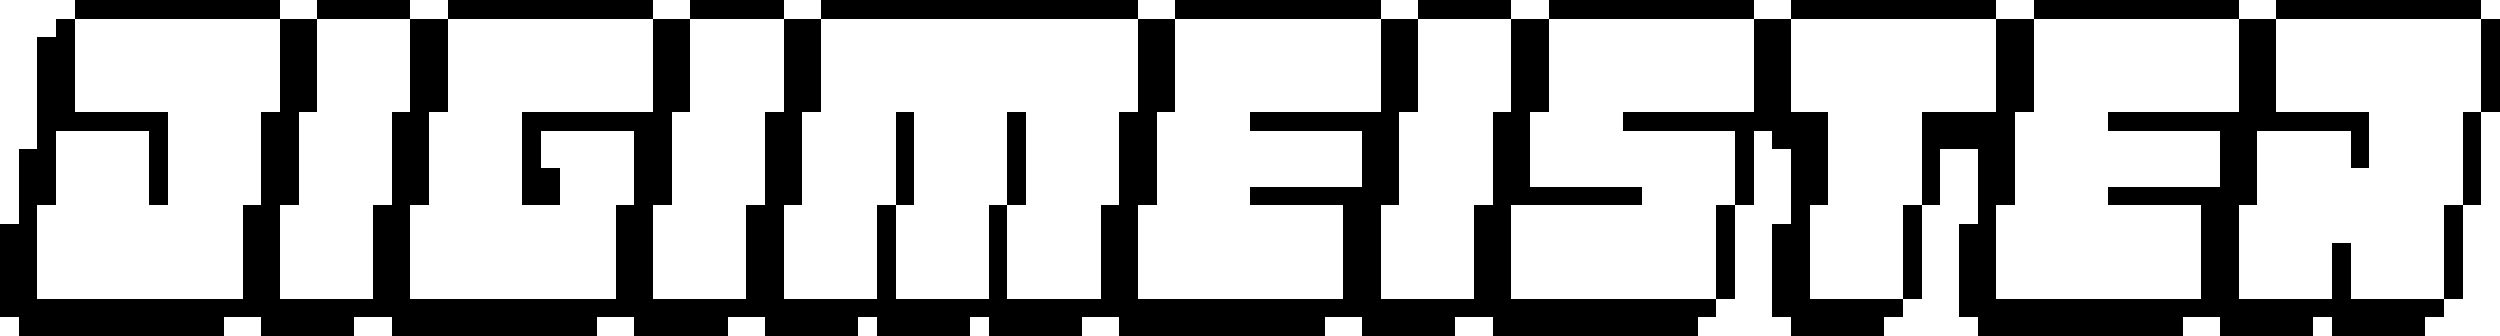
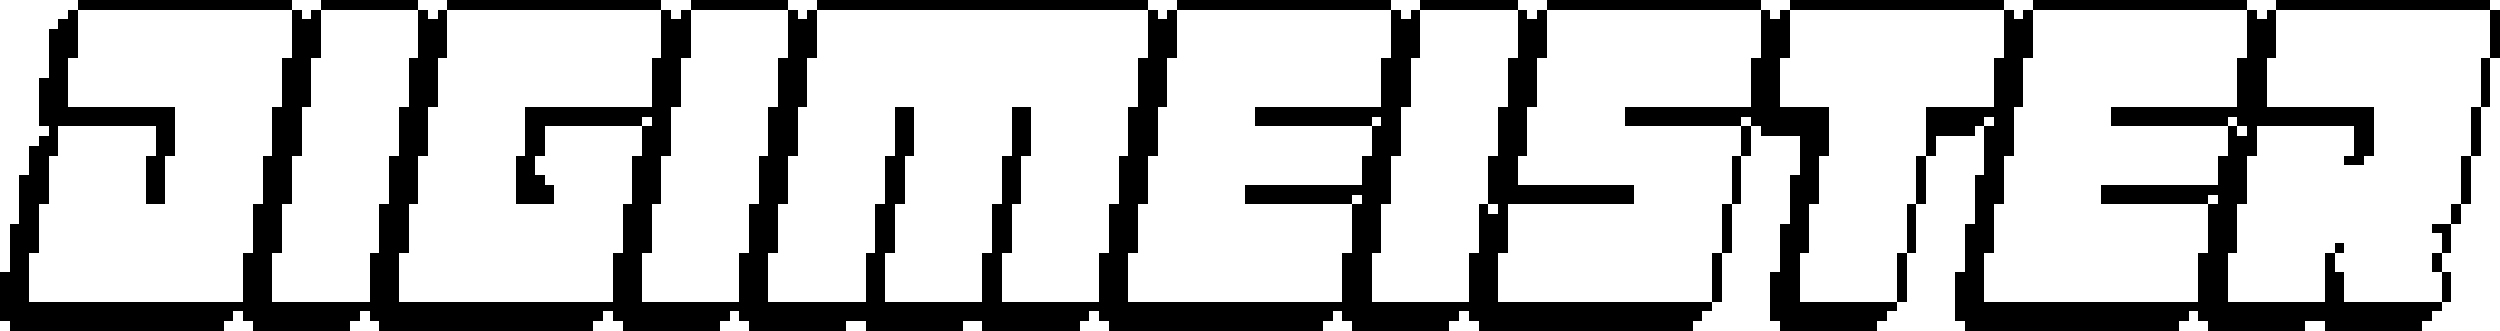
- <svg xmlns="http://www.w3.org/2000/svg" viewBox="0 0 134 18" width="134" height="18" shape-rendering="crispEdges">
-   <path fill="#000" d="M4 0h11v1h-11zM17 0h5v1h-5zM24 0h11v1h-11zM37 0h5v1h-5zM44 0h17v1h-17zM63 0h11v1h-11zM76 0h5v1h-5zM83 0h11v1h-11zM96 0h11v1h-11zM109 0h11v1h-11zM122 0h11v1h-11zM3 1h1v1h-1zM15 1h2v1h-2zM22 1h2v1h-2zM35 1h2v1h-2zM42 1h2v1h-2zM61 1h2v1h-2zM74 1h2v1h-2zM81 1h2v1h-2zM94 1h2v1h-2zM107 1h2v1h-2zM120 1h2v1h-2zM133 1h1v1h-1zM2 2h2v1h-2zM15 2h2v1h-2zM22 2h2v1h-2zM35 2h2v1h-2zM42 2h2v1h-2zM61 2h2v1h-2zM74 2h2v1h-2zM81 2h2v1h-2zM94 2h2v1h-2zM107 2h2v1h-2zM120 2h2v1h-2zM133 2h1v1h-1zM2 3h2v1h-2zM15 3h2v1h-2zM22 3h2v1h-2zM35 3h2v1h-2zM42 3h2v1h-2zM61 3h2v1h-2zM74 3h2v1h-2zM81 3h2v1h-2zM94 3h2v1h-2zM107 3h2v1h-2zM120 3h2v1h-2zM133 3h1v1h-1zM2 4h2v1h-2zM15 4h2v1h-2zM22 4h2v1h-2zM35 4h2v1h-2zM42 4h2v1h-2zM61 4h2v1h-2zM74 4h2v1h-2zM81 4h2v1h-2zM94 4h2v1h-2zM107 4h2v1h-2zM120 4h2v1h-2zM133 4h1v1h-1zM2 5h2v1h-2zM15 5h2v1h-2zM22 5h2v1h-2zM35 5h2v1h-2zM42 5h2v1h-2zM61 5h2v1h-2zM74 5h2v1h-2zM81 5h2v1h-2zM94 5h2v1h-2zM107 5h2v1h-2zM120 5h2v1h-2zM133 5h1v1h-1zM2 6h7v1h-7zM14 6h2v1h-2zM21 6h2v1h-2zM28 6h8v1h-8zM41 6h2v1h-2zM48 6h1v1h-1zM54 6h1v1h-1zM60 6h2v1h-2zM67 6h8v1h-8zM80 6h2v1h-2zM87 6h11v1h-11zM103 6h5v1h-5zM113 6h14v1h-14zM132 6h1v1h-1zM2 7h1v1h-1zM8 7h1v1h-1zM14 7h2v1h-2zM21 7h2v1h-2zM28 7h1v1h-1zM34 7h2v1h-2zM41 7h2v1h-2zM48 7h1v1h-1zM54 7h1v1h-1zM60 7h2v1h-2zM73 7h2v1h-2zM80 7h2v1h-2zM93 7h1v1h-1zM95 7h3v1h-3zM103 7h5v1h-5zM119 7h2v1h-2zM126 7h1v1h-1zM132 7h1v1h-1zM1 8h2v1h-2zM8 8h1v1h-1zM14 8h2v1h-2zM21 8h2v1h-2zM28 8h1v1h-1zM34 8h2v1h-2zM41 8h2v1h-2zM48 8h1v1h-1zM54 8h1v1h-1zM60 8h2v1h-2zM73 8h2v1h-2zM80 8h2v1h-2zM93 8h1v1h-1zM96 8h2v1h-2zM103 8h1v1h-1zM106 8h2v1h-2zM119 8h2v1h-2zM126 8h1v1h-1zM132 8h1v1h-1zM1 9h2v1h-2zM8 9h1v1h-1zM14 9h2v1h-2zM21 9h2v1h-2zM28 9h2v1h-2zM34 9h2v1h-2zM41 9h2v1h-2zM48 9h1v1h-1zM54 9h1v1h-1zM60 9h2v1h-2zM73 9h2v1h-2zM80 9h2v1h-2zM93 9h1v1h-1zM96 9h2v1h-2zM103 9h1v1h-1zM106 9h2v1h-2zM119 9h2v1h-2zM132 9h1v1h-1zM1 10h2v1h-2zM8 10h1v1h-1zM14 10h2v1h-2zM21 10h2v1h-2zM28 10h2v1h-2zM34 10h2v1h-2zM41 10h2v1h-2zM48 10h1v1h-1zM54 10h1v1h-1zM60 10h2v1h-2zM67 10h8v1h-8zM80 10h8v1h-8zM93 10h1v1h-1zM96 10h2v1h-2zM103 10h1v1h-1zM106 10h2v1h-2zM113 10h8v1h-8zM132 10h1v1h-1zM1 11h1v1h-1zM13 11h2v1h-2zM20 11h2v1h-2zM33 11h2v1h-2zM40 11h2v1h-2zM47 11h1v1h-1zM53 11h1v1h-1zM59 11h2v1h-2zM72 11h2v1h-2zM79 11h2v1h-2zM92 11h1v1h-1zM96 11h1v1h-1zM102 11h1v1h-1zM106 11h1v1h-1zM118 11h2v1h-2zM131 11h1v1h-1zM0 12h2v1h-2zM13 12h2v1h-2zM20 12h2v1h-2zM33 12h2v1h-2zM40 12h2v1h-2zM47 12h1v1h-1zM53 12h1v1h-1zM59 12h2v1h-2zM72 12h2v1h-2zM79 12h2v1h-2zM92 12h1v1h-1zM95 12h2v1h-2zM102 12h1v1h-1zM105 12h2v1h-2zM118 12h2v1h-2zM131 12h1v1h-1zM0 13h2v1h-2zM13 13h2v1h-2zM20 13h2v1h-2zM33 13h2v1h-2zM40 13h2v1h-2zM47 13h1v1h-1zM53 13h1v1h-1zM59 13h2v1h-2zM72 13h2v1h-2zM79 13h2v1h-2zM92 13h1v1h-1zM95 13h2v1h-2zM102 13h1v1h-1zM105 13h2v1h-2zM118 13h2v1h-2zM125 13h1v1h-1zM131 13h1v1h-1zM0 14h2v1h-2zM13 14h2v1h-2zM20 14h2v1h-2zM33 14h2v1h-2zM40 14h2v1h-2zM47 14h1v1h-1zM53 14h1v1h-1zM59 14h2v1h-2zM72 14h2v1h-2zM79 14h2v1h-2zM92 14h1v1h-1zM95 14h2v1h-2zM102 14h1v1h-1zM105 14h2v1h-2zM118 14h2v1h-2zM125 14h1v1h-1zM131 14h1v1h-1zM0 15h2v1h-2zM13 15h2v1h-2zM20 15h2v1h-2zM33 15h2v1h-2zM40 15h2v1h-2zM47 15h1v1h-1zM53 15h1v1h-1zM59 15h2v1h-2zM72 15h2v1h-2zM79 15h2v1h-2zM92 15h1v1h-1zM95 15h2v1h-2zM102 15h1v1h-1zM105 15h2v1h-2zM118 15h2v1h-2zM125 15h1v1h-1zM131 15h1v1h-1zM0 16h92v1h-92zM95 16h7v1h-7zM105 16h26v1h-26zM1 17h11v1h-11zM14 17h5v1h-5zM21 17h11v1h-11zM34 17h5v1h-5zM41 17h5v1h-5zM47 17h5v1h-5zM53 17h5v1h-5zM60 17h11v1h-11zM73 17h5v1h-5zM80 17h11v1h-11zM96 17h5v1h-5zM106 17h11v1h-11zM119 17h5v1h-5zM125 17h5v1h-5z" />
+ <svg xmlns="http://www.w3.org/2000/svg" viewBox="0 0 257 34" width="257" height="34" shape-rendering="crispEdges">
+   <path fill="#000" d="M8 0h22v1h-22zM33 0h10v1h-10zM46 0h22v1h-22zM71 0h10v1h-10zM84 0h34v1h-34zM121 0h22v1h-22zM146 0h10v1h-10zM159 0h22v1h-22zM184 0h22v1h-22zM209 0h22v1h-22zM234 0h22v1h-22zM7 1h1v1h-1zM30 1h1v1h-1zM32 1h1v1h-1zM43 1h1v1h-1zM45 1h1v1h-1zM68 1h1v1h-1zM70 1h1v1h-1zM81 1h1v1h-1zM83 1h1v1h-1zM118 1h1v1h-1zM120 1h1v1h-1zM143 1h1v1h-1zM145 1h1v1h-1zM156 1h1v1h-1zM158 1h1v1h-1zM181 1h1v1h-1zM183 1h1v1h-1zM206 1h1v1h-1zM208 1h1v1h-1zM231 1h1v1h-1zM233 1h1v1h-1zM256 1h1v1h-1zM6 2h2v1h-2zM30 2h3v1h-3zM43 2h3v1h-3zM68 2h3v1h-3zM81 2h3v1h-3zM118 2h3v1h-3zM143 2h3v1h-3zM156 2h3v1h-3zM181 2h3v1h-3zM206 2h3v1h-3zM231 2h3v1h-3zM256 2h1v1h-1zM5 3h3v1h-3zM30 3h3v1h-3zM43 3h3v1h-3zM68 3h3v1h-3zM81 3h3v1h-3zM118 3h3v1h-3zM143 3h3v1h-3zM156 3h3v1h-3zM181 3h3v1h-3zM206 3h3v1h-3zM231 3h3v1h-3zM256 3h1v1h-1zM5 4h3v1h-3zM30 4h3v1h-3zM43 4h3v1h-3zM68 4h3v1h-3zM81 4h3v1h-3zM118 4h3v1h-3zM143 4h3v1h-3zM156 4h3v1h-3zM181 4h3v1h-3zM206 4h3v1h-3zM231 4h3v1h-3zM256 4h1v1h-1zM5 5h3v1h-3zM30 5h3v1h-3zM43 5h3v1h-3zM68 5h3v1h-3zM81 5h3v1h-3zM118 5h3v1h-3zM143 5h3v1h-3zM156 5h3v1h-3zM181 5h3v1h-3zM206 5h3v1h-3zM231 5h3v1h-3zM256 5h1v1h-1zM5 6h2v1h-2zM29 6h3v1h-3zM42 6h3v1h-3zM67 6h3v1h-3zM80 6h3v1h-3zM117 6h3v1h-3zM142 6h3v1h-3zM155 6h3v1h-3zM180 6h3v1h-3zM205 6h3v1h-3zM230 6h3v1h-3zM255 6h1v1h-1zM5 7h2v1h-2zM29 7h3v1h-3zM42 7h3v1h-3zM67 7h3v1h-3zM80 7h3v1h-3zM117 7h3v1h-3zM142 7h3v1h-3zM155 7h3v1h-3zM180 7h3v1h-3zM205 7h3v1h-3zM230 7h3v1h-3zM255 7h1v1h-1zM4 8h3v1h-3zM29 8h3v1h-3zM42 8h3v1h-3zM67 8h3v1h-3zM80 8h3v1h-3zM117 8h3v1h-3zM142 8h3v1h-3zM155 8h3v1h-3zM180 8h3v1h-3zM205 8h3v1h-3zM230 8h3v1h-3zM255 8h1v1h-1zM4 9h3v1h-3zM29 9h3v1h-3zM42 9h3v1h-3zM67 9h3v1h-3zM80 9h3v1h-3zM117 9h3v1h-3zM142 9h3v1h-3zM155 9h3v1h-3zM180 9h3v1h-3zM205 9h3v1h-3zM230 9h3v1h-3zM255 9h1v1h-1zM4 10h3v1h-3zM29 10h3v1h-3zM42 10h3v1h-3zM67 10h3v1h-3zM80 10h3v1h-3zM117 10h3v1h-3zM142 10h3v1h-3zM155 10h3v1h-3zM180 10h3v1h-3zM205 10h3v1h-3zM230 10h3v1h-3zM255 10h1v1h-1zM4 11h14v1h-14zM28 11h3v1h-3zM41 11h3v1h-3zM54 11h15v1h-15zM79 11h3v1h-3zM92 11h2v1h-2zM104 11h2v1h-2zM116 11h3v1h-3zM129 11h15v1h-15zM154 11h3v1h-3zM167 11h21v1h-21zM198 11h9v1h-9zM217 11h27v1h-27zM254 11h1v1h-1zM4 12h14v1h-14zM28 12h3v1h-3zM41 12h3v1h-3zM54 12h12v1h-12zM67 12h2v1h-2zM79 12h3v1h-3zM92 12h2v1h-2zM104 12h2v1h-2zM116 12h3v1h-3zM129 12h12v1h-12zM142 12h2v1h-2zM154 12h3v1h-3zM167 12h12v1h-12zM180 12h8v1h-8zM198 12h6v1h-6zM205 12h2v1h-2zM217 12h12v1h-12zM230 12h14v1h-14zM254 12h1v1h-1zM5 13h1v1h-1zM16 13h2v1h-2zM28 13h3v1h-3zM41 13h3v1h-3zM54 13h2v1h-2zM66 13h3v1h-3zM79 13h3v1h-3zM92 13h2v1h-2zM104 13h2v1h-2zM116 13h3v1h-3zM141 13h3v1h-3zM154 13h3v1h-3zM179 13h1v1h-1zM181 13h7v1h-7zM198 13h5v1h-5zM204 13h3v1h-3zM229 13h1v1h-1zM231 13h1v1h-1zM242 13h2v1h-2zM254 13h1v1h-1zM4 14h2v1h-2zM16 14h2v1h-2zM28 14h3v1h-3zM41 14h3v1h-3zM54 14h2v1h-2zM66 14h3v1h-3zM79 14h3v1h-3zM92 14h2v1h-2zM104 14h2v1h-2zM116 14h3v1h-3zM141 14h3v1h-3zM154 14h3v1h-3zM179 14h1v1h-1zM185 14h3v1h-3zM198 14h1v1h-1zM204 14h3v1h-3zM229 14h3v1h-3zM242 14h2v1h-2zM254 14h1v1h-1zM3 15h3v1h-3zM16 15h2v1h-2zM28 15h3v1h-3zM41 15h3v1h-3zM54 15h2v1h-2zM66 15h3v1h-3zM79 15h3v1h-3zM92 15h2v1h-2zM104 15h2v1h-2zM116 15h3v1h-3zM141 15h3v1h-3zM154 15h3v1h-3zM179 15h1v1h-1zM185 15h3v1h-3zM198 15h1v1h-1zM204 15h3v1h-3zM229 15h3v1h-3zM242 15h2v1h-2zM254 15h1v1h-1zM3 16h2v1h-2zM15 16h2v1h-2zM27 16h3v1h-3zM40 16h3v1h-3zM53 16h2v1h-2zM65 16h3v1h-3zM78 16h3v1h-3zM91 16h2v1h-2zM103 16h2v1h-2zM115 16h3v1h-3zM140 16h3v1h-3zM153 16h3v1h-3zM178 16h1v1h-1zM185 16h2v1h-2zM197 16h1v1h-1zM204 16h2v1h-2zM228 16h3v1h-3zM241 16h2v1h-2zM253 16h1v1h-1zM3 17h2v1h-2zM15 17h2v1h-2zM27 17h3v1h-3zM40 17h3v1h-3zM53 17h2v1h-2zM65 17h3v1h-3zM78 17h3v1h-3zM91 17h2v1h-2zM103 17h2v1h-2zM115 17h3v1h-3zM140 17h3v1h-3zM153 17h3v1h-3zM178 17h1v1h-1zM185 17h2v1h-2zM197 17h1v1h-1zM204 17h2v1h-2zM228 17h3v1h-3zM253 17h1v1h-1zM2 18h3v1h-3zM15 18h2v1h-2zM27 18h3v1h-3zM40 18h3v1h-3zM53 18h3v1h-3zM65 18h3v1h-3zM78 18h3v1h-3zM91 18h2v1h-2zM103 18h2v1h-2zM115 18h3v1h-3zM140 18h3v1h-3zM153 18h3v1h-3zM178 18h1v1h-1zM184 18h3v1h-3zM197 18h1v1h-1zM203 18h3v1h-3zM228 18h3v1h-3zM253 18h1v1h-1zM2 19h3v1h-3zM15 19h2v1h-2zM27 19h3v1h-3zM40 19h3v1h-3zM53 19h4v1h-4zM65 19h3v1h-3zM78 19h3v1h-3zM91 19h2v1h-2zM103 19h2v1h-2zM115 19h3v1h-3zM128 19h15v1h-15zM153 19h15v1h-15zM178 19h1v1h-1zM184 19h3v1h-3zM197 19h1v1h-1zM203 19h3v1h-3zM216 19h15v1h-15zM253 19h1v1h-1zM2 20h3v1h-3zM15 20h2v1h-2zM27 20h3v1h-3zM40 20h3v1h-3zM53 20h4v1h-4zM65 20h3v1h-3zM78 20h3v1h-3zM91 20h2v1h-2zM103 20h2v1h-2zM115 20h3v1h-3zM128 20h11v1h-11zM140 20h3v1h-3zM153 20h15v1h-15zM178 20h1v1h-1zM184 20h3v1h-3zM197 20h1v1h-1zM203 20h3v1h-3zM216 20h11v1h-11zM228 20h3v1h-3zM253 20h1v1h-1zM2 21h2v1h-2zM26 21h3v1h-3zM39 21h3v1h-3zM64 21h3v1h-3zM77 21h3v1h-3zM90 21h2v1h-2zM102 21h2v1h-2zM114 21h3v1h-3zM139 21h3v1h-3zM152 21h1v1h-1zM154 21h1v1h-1zM177 21h1v1h-1zM184 21h2v1h-2zM196 21h1v1h-1zM203 21h2v1h-2zM227 21h3v1h-3zM252 21h1v1h-1zM2 22h2v1h-2zM26 22h3v1h-3zM39 22h3v1h-3zM64 22h3v1h-3zM77 22h3v1h-3zM90 22h2v1h-2zM102 22h2v1h-2zM114 22h3v1h-3zM139 22h3v1h-3zM152 22h3v1h-3zM177 22h1v1h-1zM184 22h2v1h-2zM196 22h1v1h-1zM203 22h2v1h-2zM227 22h3v1h-3zM252 22h1v1h-1zM1 23h3v1h-3zM26 23h3v1h-3zM39 23h3v1h-3zM64 23h3v1h-3zM77 23h3v1h-3zM90 23h2v1h-2zM102 23h2v1h-2zM114 23h3v1h-3zM139 23h3v1h-3zM152 23h3v1h-3zM177 23h1v1h-1zM183 23h3v1h-3zM196 23h1v1h-1zM202 23h3v1h-3zM227 23h3v1h-3zM250 23h2v1h-2zM1 24h3v1h-3zM26 24h3v1h-3zM39 24h3v1h-3zM64 24h3v1h-3zM77 24h3v1h-3zM90 24h2v1h-2zM102 24h2v1h-2zM114 24h3v1h-3zM139 24h3v1h-3zM152 24h3v1h-3zM177 24h1v1h-1zM183 24h3v1h-3zM196 24h1v1h-1zM202 24h3v1h-3zM227 24h3v1h-3zM251 24h1v1h-1zM1 25h3v1h-3zM26 25h3v1h-3zM39 25h3v1h-3zM64 25h3v1h-3zM77 25h3v1h-3zM90 25h2v1h-2zM102 25h2v1h-2zM114 25h3v1h-3zM139 25h3v1h-3zM152 25h3v1h-3zM177 25h1v1h-1zM183 25h3v1h-3zM196 25h1v1h-1zM202 25h3v1h-3zM227 25h3v1h-3zM240 25h1v1h-1zM251 25h1v1h-1zM1 26h2v1h-2zM25 26h3v1h-3zM38 26h3v1h-3zM63 26h3v1h-3zM76 26h3v1h-3zM89 26h2v1h-2zM101 26h2v1h-2zM113 26h3v1h-3zM138 26h3v1h-3zM151 26h3v1h-3zM176 26h1v1h-1zM183 26h2v1h-2zM195 26h1v1h-1zM202 26h2v1h-2zM226 26h3v1h-3zM239 26h1v1h-1zM250 26h1v1h-1zM1 27h2v1h-2zM25 27h3v1h-3zM38 27h3v1h-3zM63 27h3v1h-3zM76 27h3v1h-3zM89 27h2v1h-2zM101 27h2v1h-2zM113 27h3v1h-3zM138 27h3v1h-3zM151 27h3v1h-3zM176 27h1v1h-1zM183 27h2v1h-2zM195 27h1v1h-1zM202 27h2v1h-2zM226 27h3v1h-3zM239 27h1v1h-1zM250 27h1v1h-1zM0 28h3v1h-3zM25 28h3v1h-3zM38 28h3v1h-3zM63 28h3v1h-3zM76 28h3v1h-3zM89 28h2v1h-2zM101 28h2v1h-2zM113 28h3v1h-3zM138 28h3v1h-3zM151 28h3v1h-3zM176 28h1v1h-1zM182 28h3v1h-3zM195 28h1v1h-1zM201 28h3v1h-3zM226 28h3v1h-3zM239 28h2v1h-2zM251 28h1v1h-1zM0 29h3v1h-3zM25 29h3v1h-3zM38 29h3v1h-3zM63 29h3v1h-3zM76 29h3v1h-3zM89 29h2v1h-2zM101 29h2v1h-2zM113 29h3v1h-3zM138 29h3v1h-3zM151 29h3v1h-3zM176 29h1v1h-1zM182 29h3v1h-3zM195 29h1v1h-1zM201 29h3v1h-3zM226 29h3v1h-3zM239 29h2v1h-2zM251 29h1v1h-1zM0 30h3v1h-3zM25 30h3v1h-3zM38 30h3v1h-3zM63 30h3v1h-3zM76 30h3v1h-3zM89 30h2v1h-2zM101 30h2v1h-2zM113 30h3v1h-3zM138 30h3v1h-3zM151 30h3v1h-3zM176 30h1v1h-1zM182 30h3v1h-3zM195 30h1v1h-1zM201 30h3v1h-3zM226 30h3v1h-3zM239 30h2v1h-2zM251 30h1v1h-1zM0 31h176v1h-176zM182 31h13v1h-13zM201 31h50v1h-50zM0 32h24v1h-24zM25 32h12v1h-12zM38 32h24v1h-24zM63 32h12v1h-12zM76 32h36v1h-36zM113 32h24v1h-24zM138 32h12v1h-12zM151 32h24v1h-24zM182 32h12v1h-12zM201 32h24v1h-24zM226 32h24v1h-24zM1 33h22v1h-22zM26 33h10v1h-10zM39 33h22v1h-22zM64 33h10v1h-10zM77 33h10v1h-10zM89 33h10v1h-10zM101 33h10v1h-10zM114 33h22v1h-22zM139 33h10v1h-10zM152 33h22v1h-22zM183 33h10v1h-10zM202 33h22v1h-22zM227 33h10v1h-10zM239 33h10v1h-10z" />
</svg>
